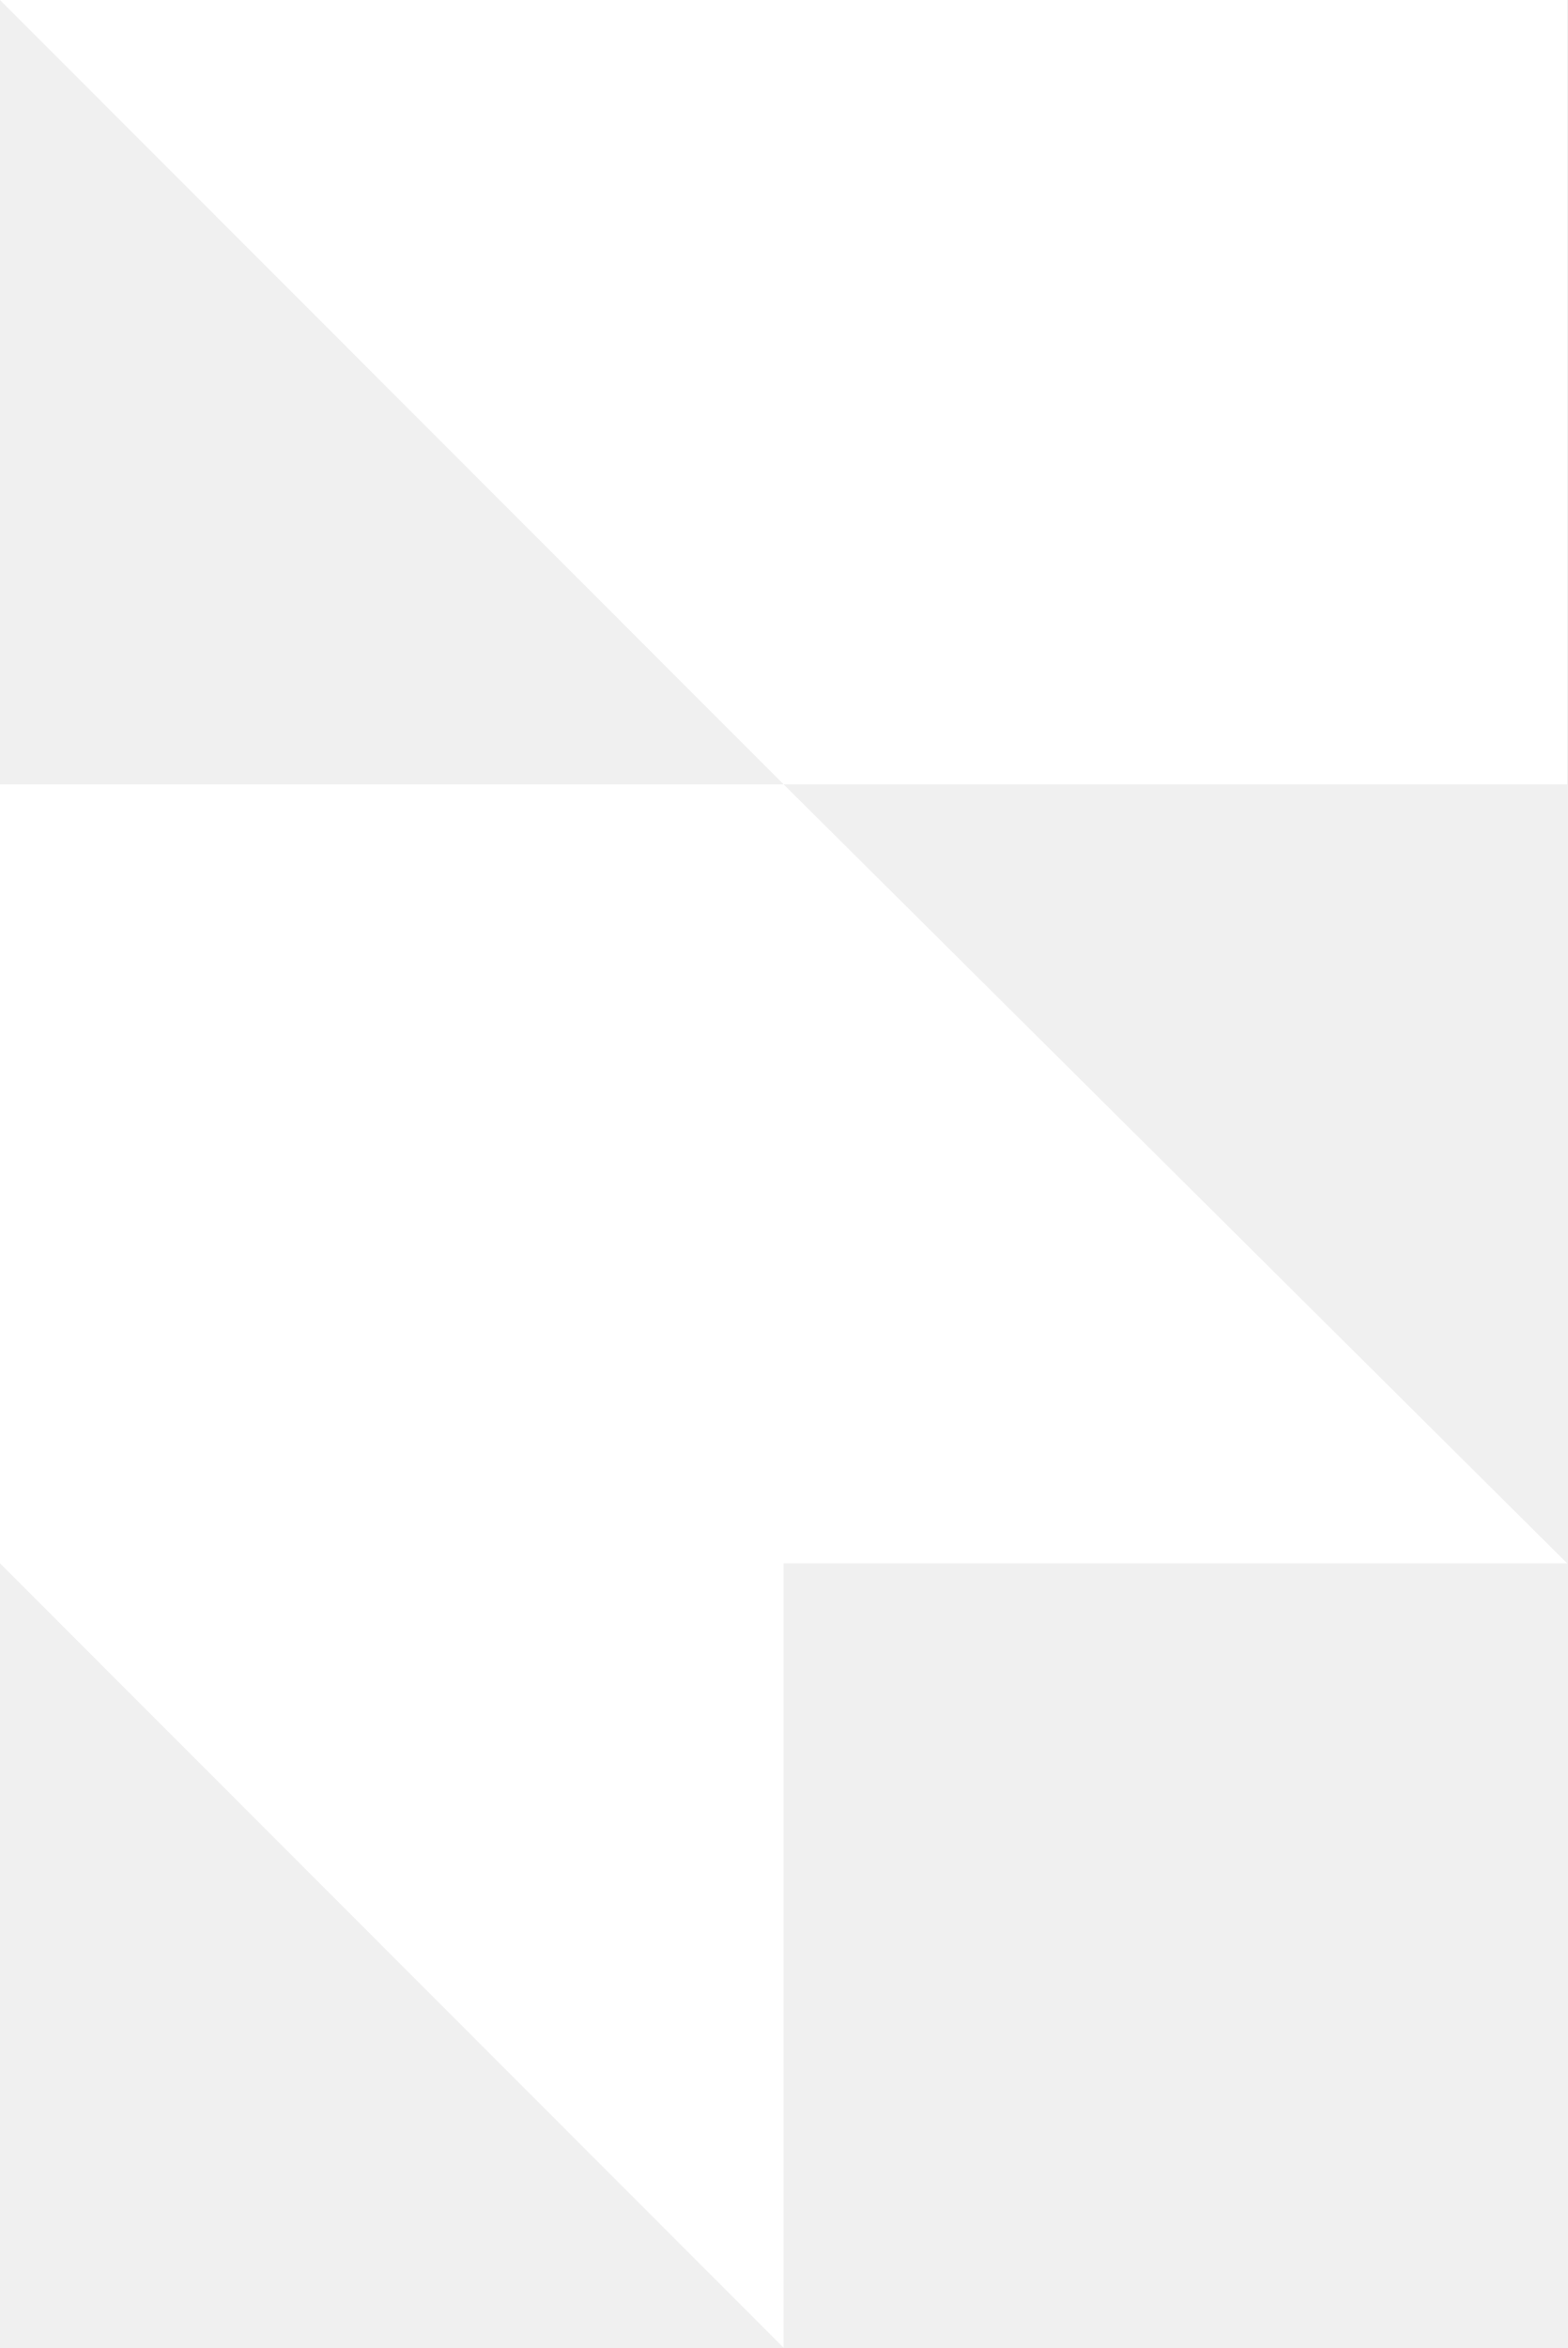
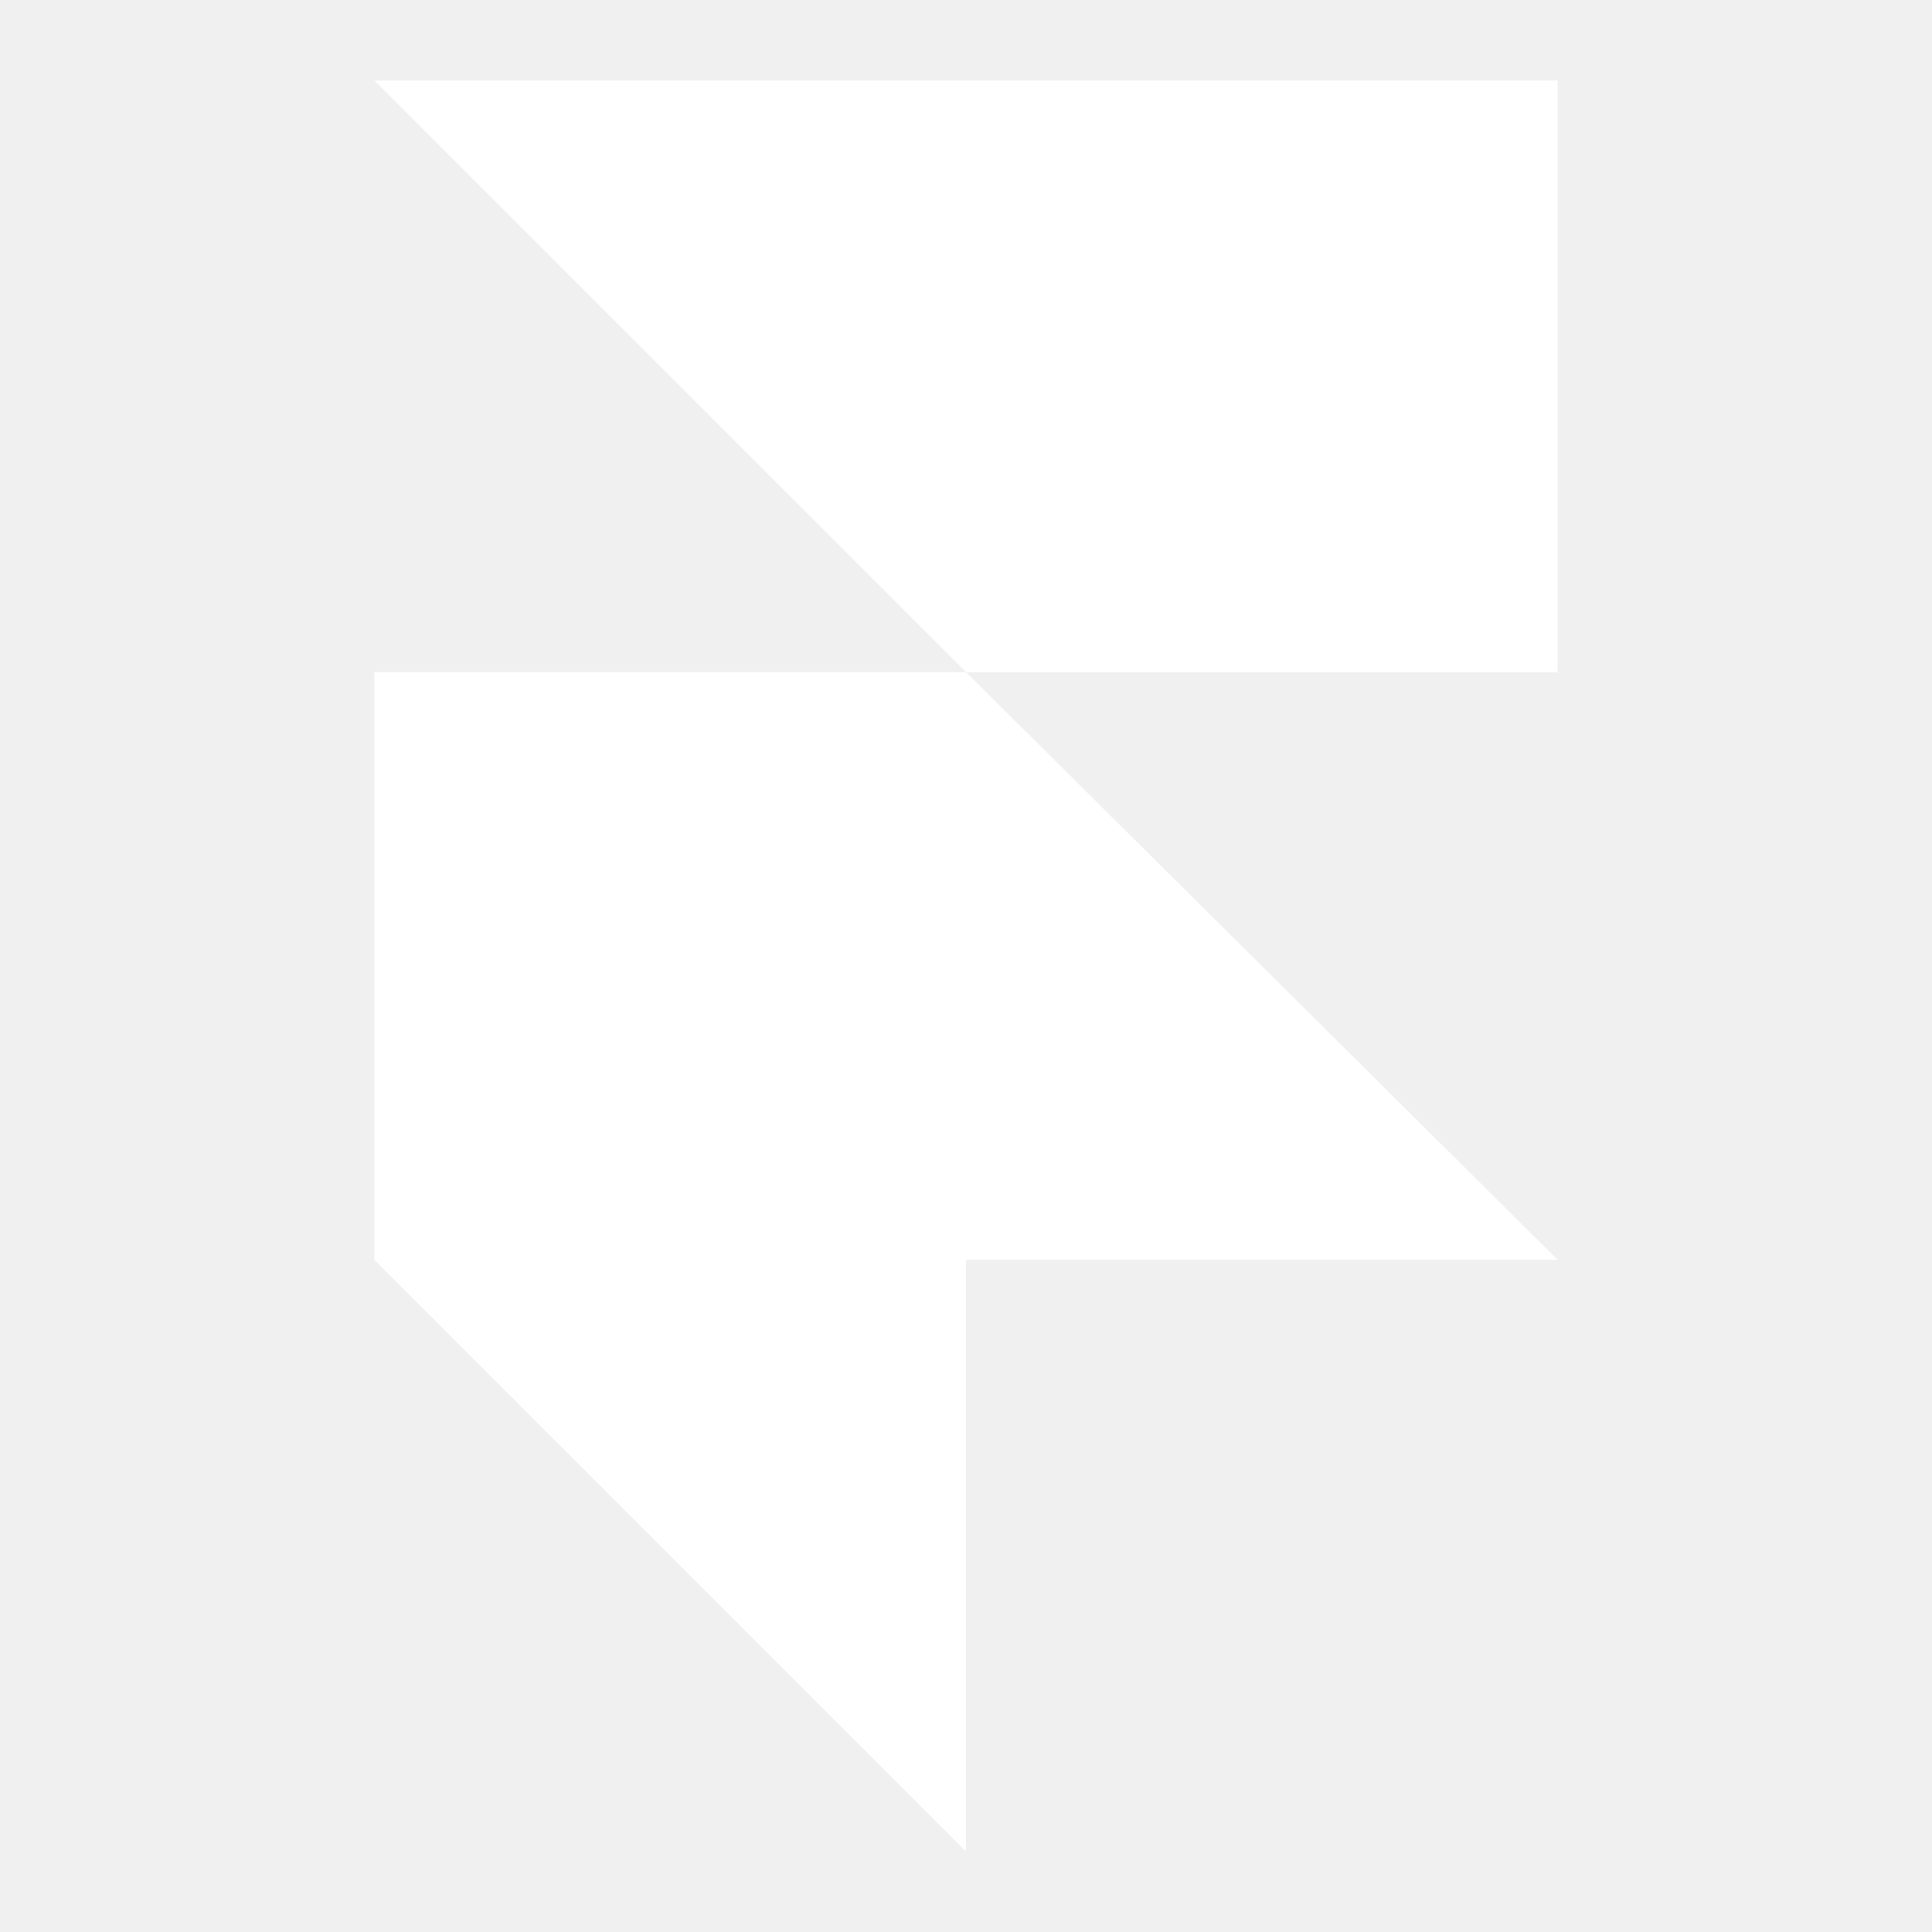
- <svg xmlns="http://www.w3.org/2000/svg" width="171" height="256" viewBox="0 0 171 256" fill="none">
-   <g clip-path="url(#clip0_6_52)">
-     <mask id="mask0_6_52" style="mask-type:luminance" maskUnits="userSpaceOnUse" x="0" y="0" width="171" height="256">
-       <path d="M171 0H0V256H171V0Z" fill="white" />
+ <svg xmlns="http://www.w3.org/2000/svg" width="256" height="256" viewBox="0 0 256 256" fill="none">
+   <g clip-path="url(#clip0_9_1092)">
+     <mask id="mask0_9_1092" style="mask-type:luminance" maskUnits="userSpaceOnUse" x="0" y="0" width="256" height="256">
+       <path d="M256 0H0V256H256V0Z" fill="white" />
    </mask>
-     <g mask="url(#mask0_6_52)">
-       <path d="M0 0H170.916V85.515H85.458L0 0ZM0 85.515H85.458L170.916 170.448H0V85.515ZM0 170.448H85.458V255.963L0 170.448Z" fill="white" />
+     <g mask="url(#mask0_9_1092)">
+       <path d="M49.6 10.667H206.4V89.067H128L49.6 10.667ZM49.6 89.067H128L206.4 166.933H49.6V89.067ZM49.6 166.933H128V245.333L49.6 166.933Z" fill="white" />
    </g>
  </g>
  <defs>
-     <clipPath id="clip0_6_52">
-       <rect width="171" height="256" fill="white" />
+     <clipPath id="clip0_9_1092">
+       <rect width="256" height="256" fill="white" />
    </clipPath>
  </defs>
</svg>
